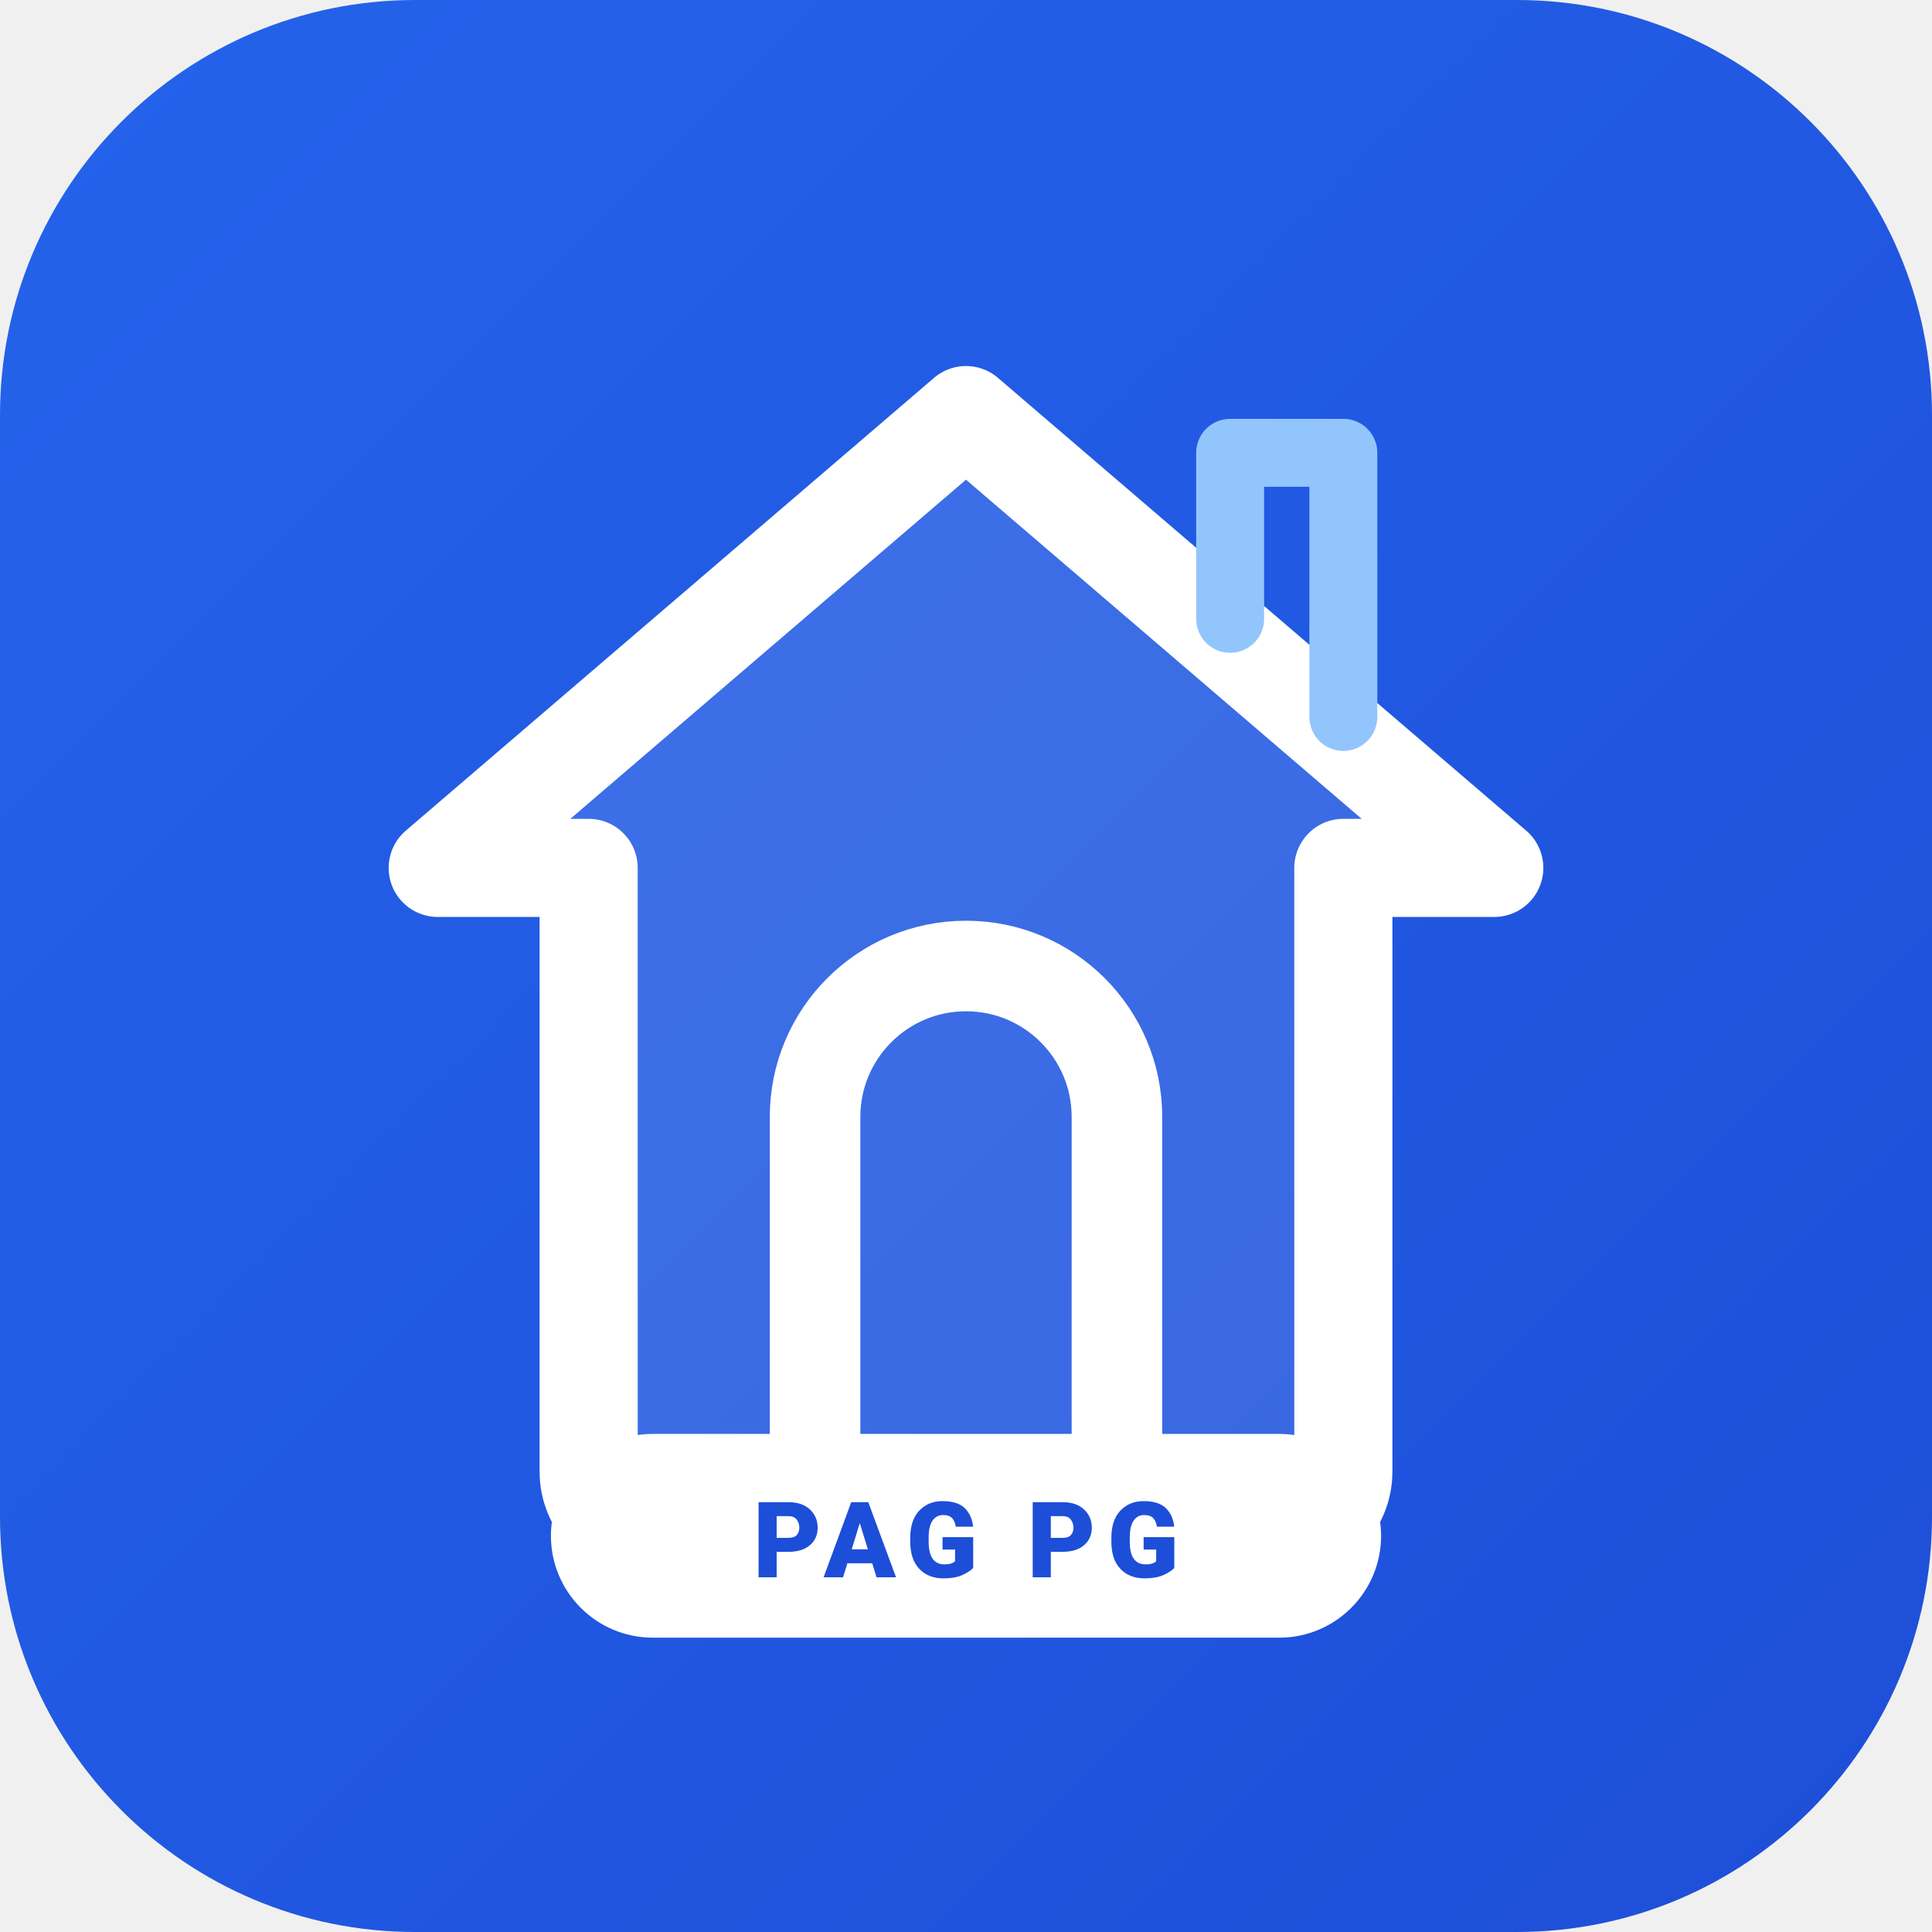
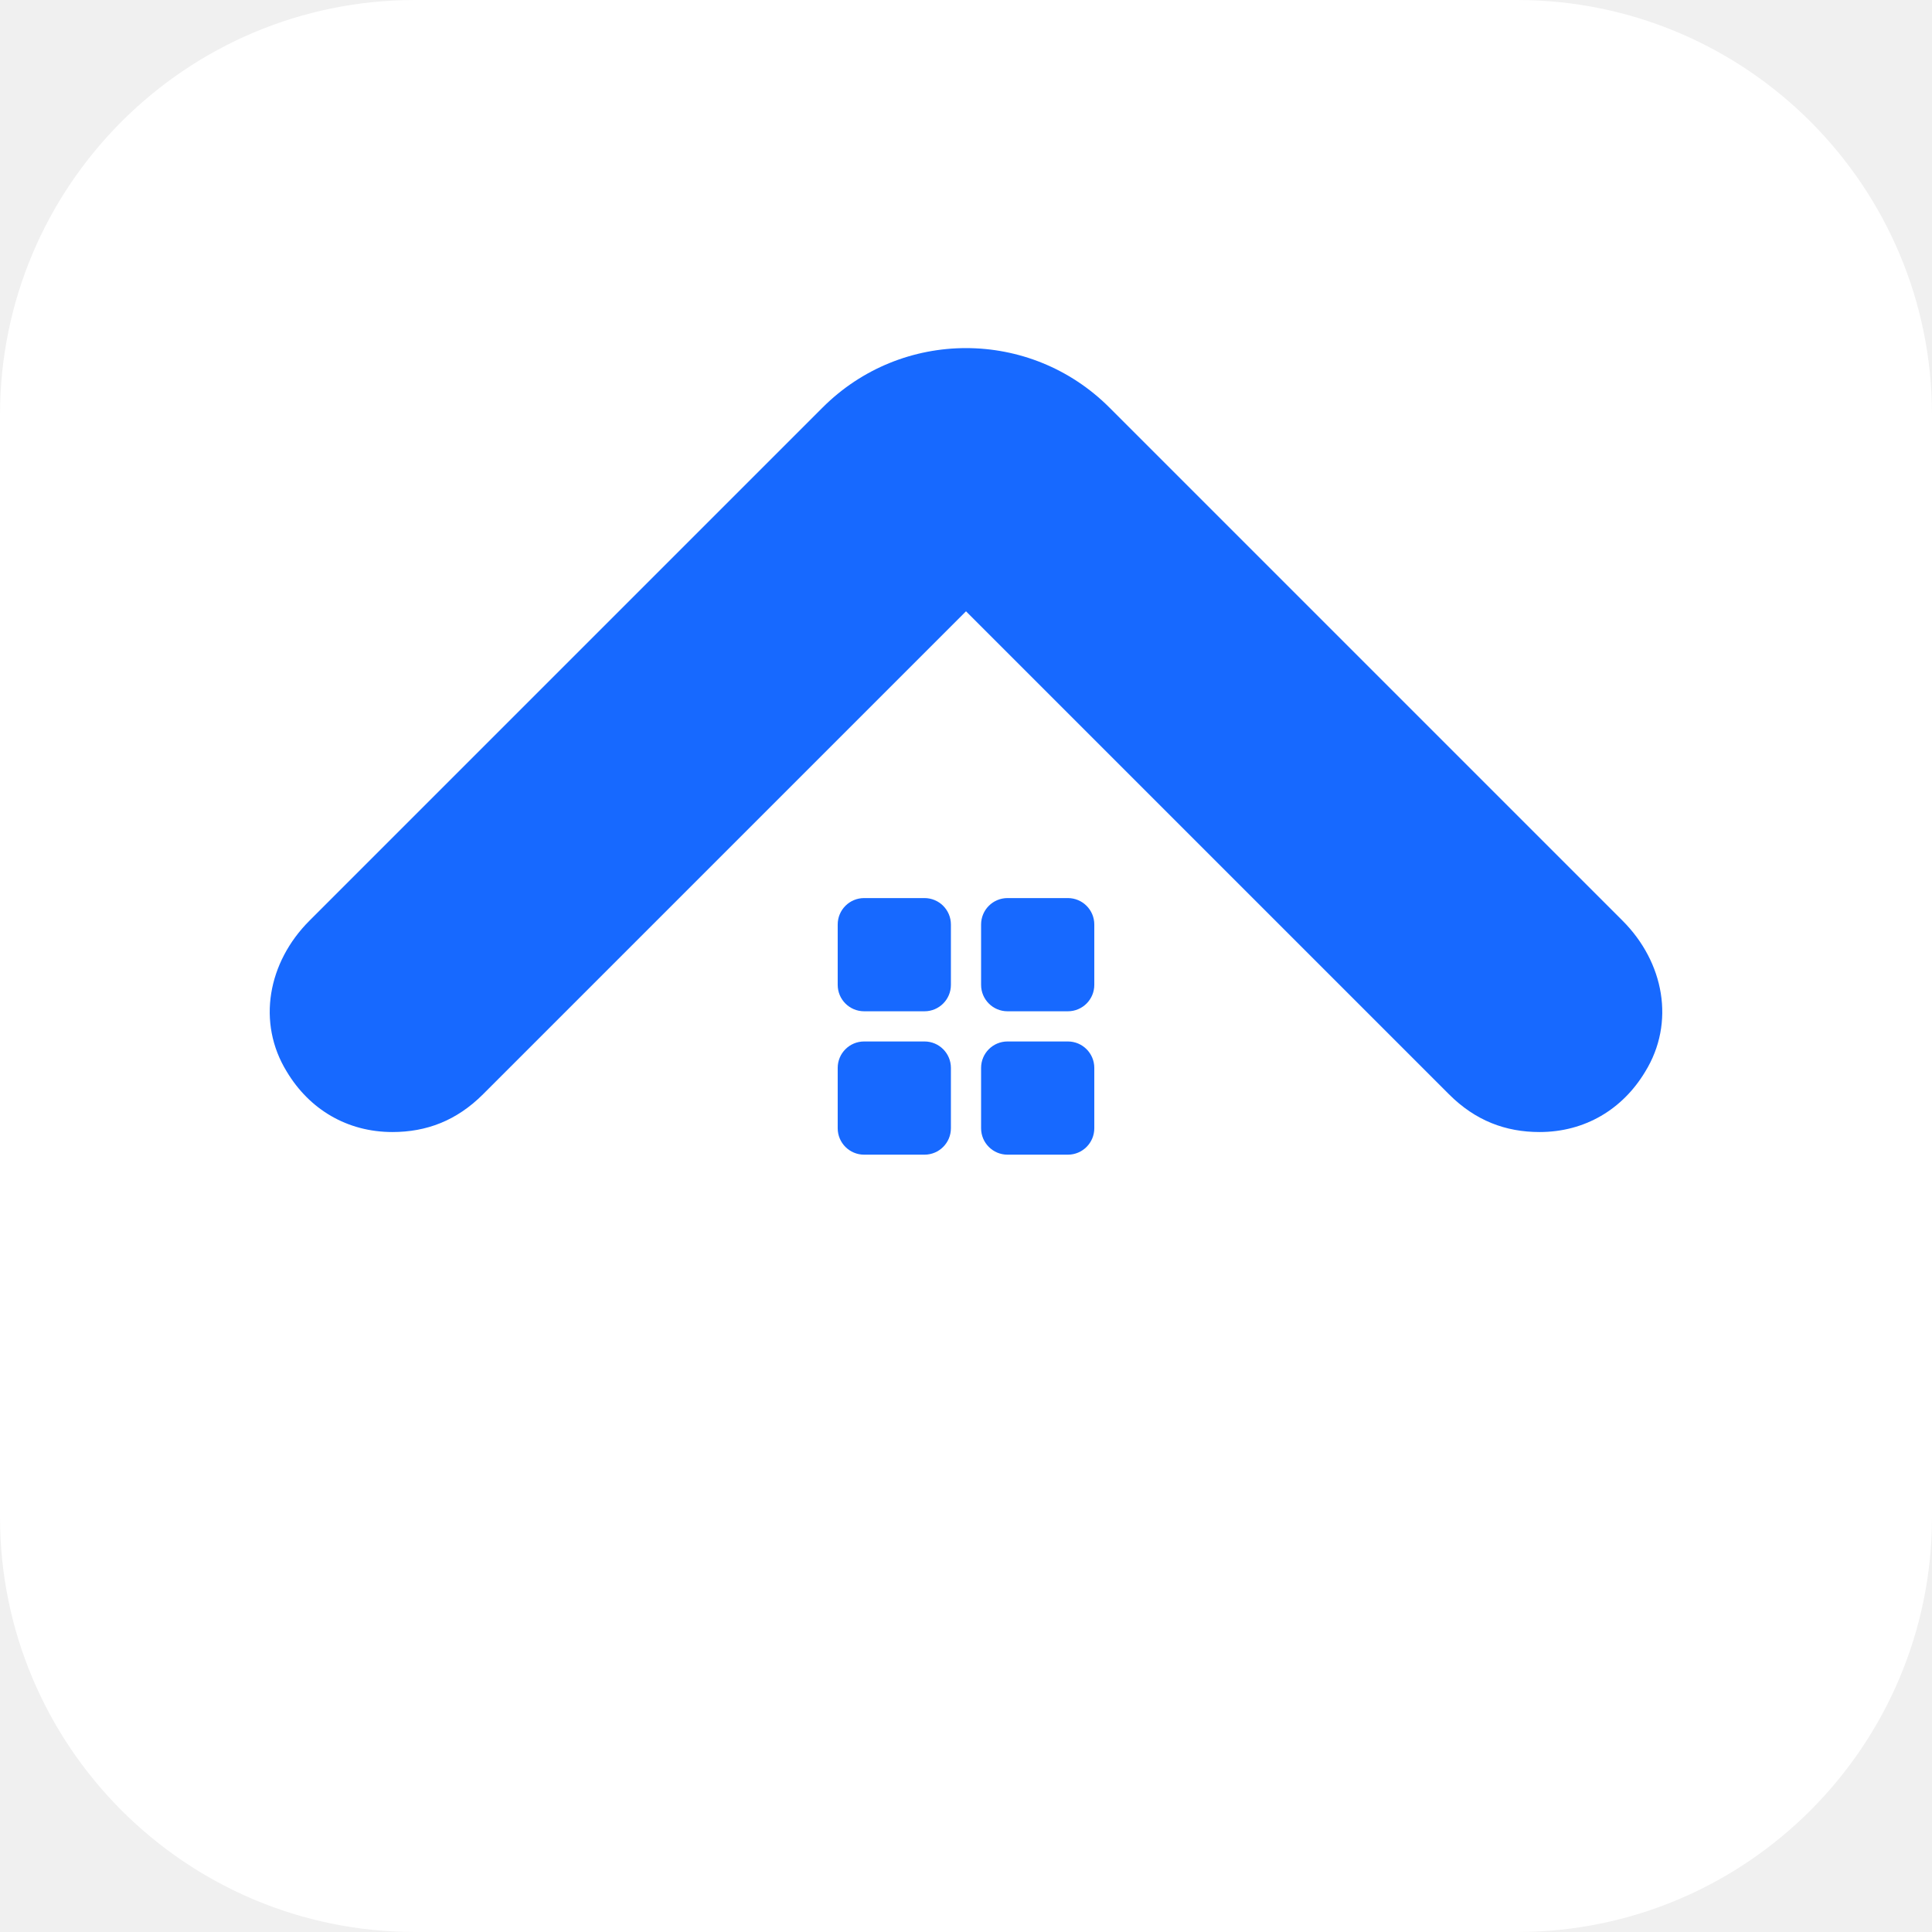
- <svg xmlns="http://www.w3.org/2000/svg" viewBox="0 0 512 512" width="512" height="512">
-   <defs>
-     <linearGradient id="pagGrad" x1="0%" y1="0%" x2="100%" y2="100%">
-       <stop offset="0%" stop-color="#2563EB" />
-       <stop offset="100%" stop-color="#1D4ED8" />
-     </linearGradient>
-   </defs>
-   <rect width="512" height="512" rx="110" fill="url(#pagGrad)" />
-   <g transform="translate(96, 80)" fill="none" stroke="#FFFFFF" stroke-width="26" stroke-linecap="round" stroke-linejoin="round">
-     <path d="M160 30 L20 150 L60 150 L60 310 A16 16 0 0 0 76 326 L244 326 A16 16 0 0 0 260 310 L260 150 L300 150 Z" fill="#FFFFFF" fill-opacity="0.12" />
-     <path d="M120 326 L120 216 A40 40 0 0 1 200 216 L200 326" stroke="#FFFFFF" stroke-width="24" />
-     <path d="M230 84 L230 40 L260 40 L260 110" stroke="#93C5FD" stroke-width="18" />
+ <svg xmlns="http://www.w3.org/2000/svg" viewBox="0 0 512 512" width="512" height="512" role="img" aria-label="PGWalo brand mark">
+   <rect width="512" height="512" rx="110" fill="#FFFFFF" />
+   <g fill="#1769FF">
+     <path d="M104 300              C92 300 82 294 76 284              C68 271 71 255 82 244              L218 108              C239 87 273 87 294 108              L430 244              C441 255 444 271 436 284              C430 294 420 300 408 300              C399 300 391 297 384 290              L256 162              L128 290              C121 297 113 300 104 300 Z" />
+     <rect x="222" y="238" width="30" height="30" rx="7" />
+     <rect x="260" y="238" width="30" height="30" rx="7" />
+     <rect x="222" y="276" width="30" height="30" rx="7" />
+     <rect x="260" y="276" width="30" height="30" rx="7" />
  </g>
-   <rect x="146" y="380" width="220" height="54" rx="27" fill="#FFFFFF" />
-   <text x="256" y="418" font-family="-apple-system, BlinkMacSystemFont, 'Segoe UI', Roboto, sans-serif" font-size="28" font-weight="900" fill="#1D4ED8" text-anchor="middle" letter-spacing="3">PAG PG</text>
</svg>
